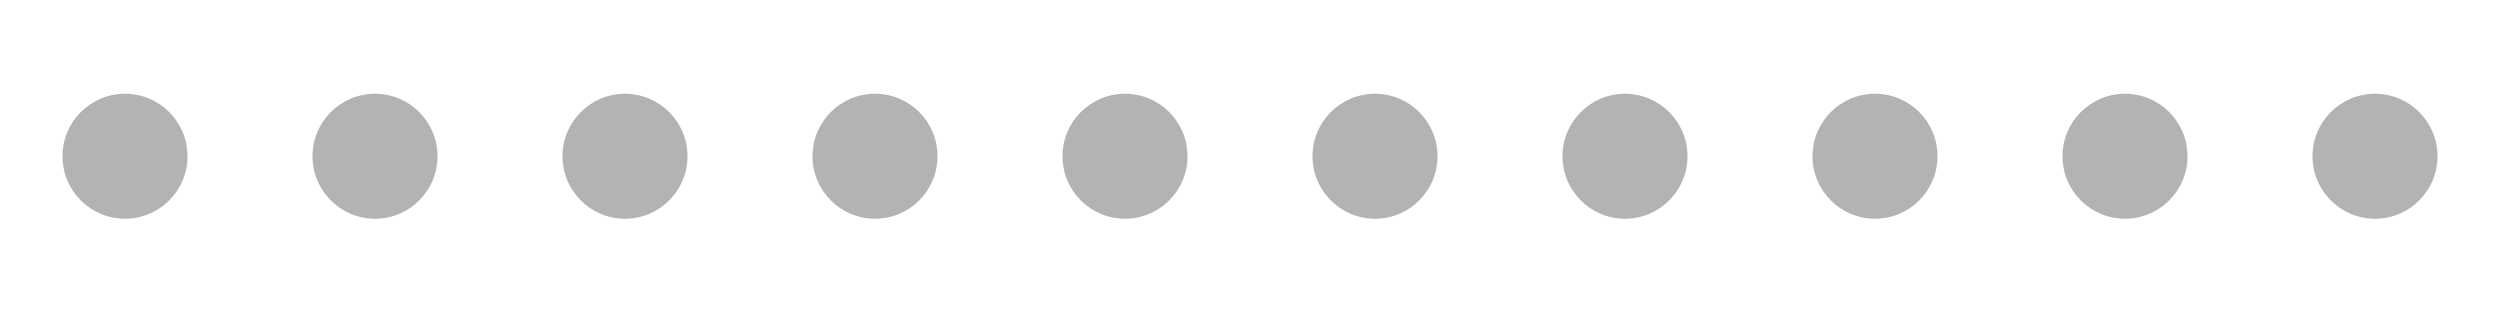
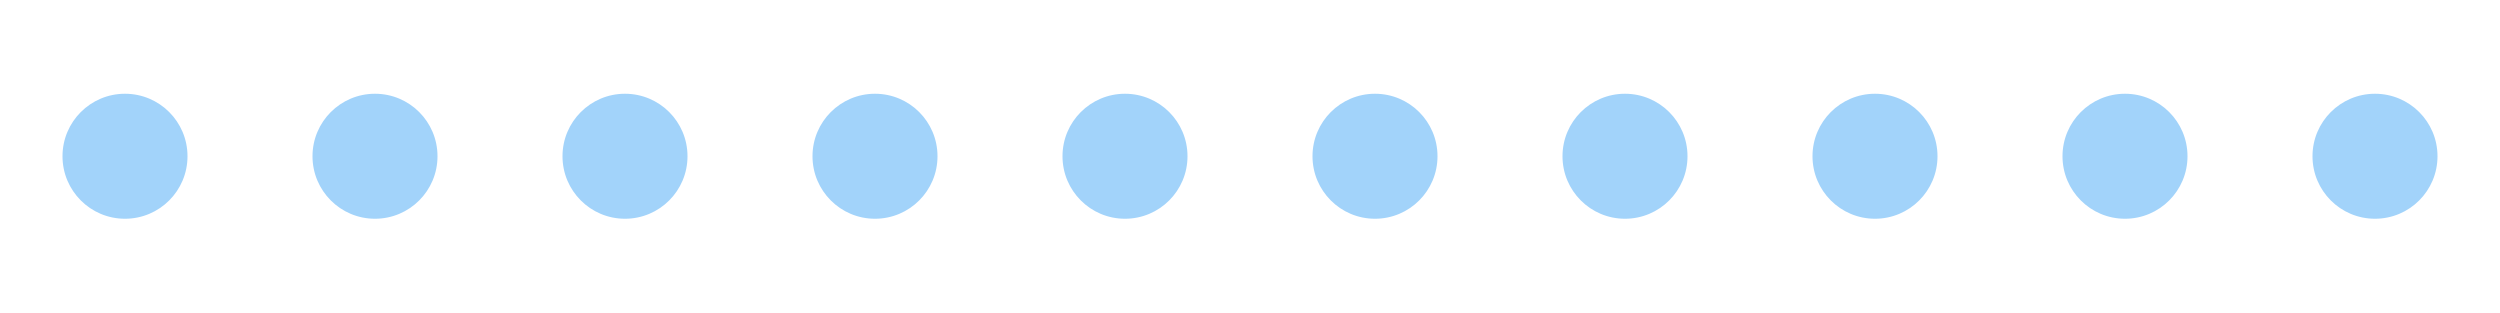
- <svg xmlns="http://www.w3.org/2000/svg" version="1.0" width="160px" height="20px" viewBox="0 0 128 16" xml:space="preserve">
-   <path fill="#b3b3b3" d="M6.4,4.8A3.2,3.2,0,1,1,3.2,8,3.2,3.2,0,0,1,6.4,4.8Zm12.8,0A3.2,3.2,0,1,1,16,8,3.2,3.2,0,0,1,19.2,4.8ZM32,4.8A3.2,3.2,0,1,1,28.8,8,3.2,3.2,0,0,1,32,4.8Zm12.8,0A3.2,3.2,0,1,1,41.6,8,3.2,3.2,0,0,1,44.8,4.8Zm12.8,0A3.2,3.2,0,1,1,54.4,8,3.2,3.2,0,0,1,57.6,4.8Zm12.8,0A3.2,3.2,0,1,1,67.2,8,3.2,3.2,0,0,1,70.4,4.8Zm12.8,0A3.2,3.2,0,1,1,80,8,3.2,3.2,0,0,1,83.2,4.8ZM96,4.8A3.2,3.2,0,1,1,92.8,8,3.2,3.2,0,0,1,96,4.8Zm12.8,0A3.2,3.2,0,1,1,105.6,8,3.2,3.2,0,0,1,108.8,4.8Zm12.8,0A3.2,3.2,0,1,1,118.4,8,3.2,3.2,0,0,1,121.6,4.8Z" />
+ <svg xmlns="http://www.w3.org/2000/svg" version="1.0" width="232px" height="29px" viewBox="0 0 128 16" xml:space="preserve">
+   <path fill="#a2d3fa" d="M6.4,4.8A3.2,3.2,0,1,1,3.2,8,3.2,3.2,0,0,1,6.4,4.8Zm12.8,0A3.2,3.2,0,1,1,16,8,3.2,3.2,0,0,1,19.2,4.8ZM32,4.8A3.2,3.2,0,1,1,28.8,8,3.2,3.2,0,0,1,32,4.8Zm12.8,0A3.2,3.2,0,1,1,41.6,8,3.2,3.2,0,0,1,44.8,4.8Zm12.8,0A3.2,3.2,0,1,1,54.4,8,3.2,3.2,0,0,1,57.6,4.8Zm12.8,0A3.2,3.2,0,1,1,67.2,8,3.2,3.2,0,0,1,70.4,4.8Zm12.8,0A3.2,3.2,0,1,1,80,8,3.2,3.2,0,0,1,83.2,4.8ZM96,4.8A3.2,3.2,0,1,1,92.8,8,3.2,3.2,0,0,1,96,4.8Zm12.8,0A3.2,3.2,0,1,1,105.6,8,3.2,3.2,0,0,1,108.8,4.8Zm12.8,0A3.2,3.2,0,1,1,118.4,8,3.2,3.2,0,0,1,121.6,4.8Z" />
  <g>
-     <path fill="#4a4a4a" d="M-42.7,3.84A4.16,4.16,0,0,1-38.54,8a4.16,4.16,0,0,1-4.16,4.16A4.16,4.16,0,0,1-46.86,8,4.16,4.16,0,0,1-42.7,3.84Zm12.8-.64A4.8,4.8,0,0,1-25.1,8a4.8,4.8,0,0,1-4.8,4.8A4.8,4.8,0,0,1-34.7,8,4.8,4.8,0,0,1-29.9,3.2Zm12.8-.64A5.44,5.44,0,0,1-11.66,8a5.44,5.44,0,0,1-5.44,5.44A5.44,5.44,0,0,1-22.54,8,5.44,5.44,0,0,1-17.1,2.56Z" />
-     <animateTransform attributeName="transform" type="translate" values="23 0;36 0;49 0;62 0;74.5 0;87.5 0;100 0;113 0;125.5 0;138.5 0;151.5 0;164.5 0;178 0" calcMode="discrete" dur="1040ms" repeatCount="indefinite" />
+     <path fill="#2196f3" d="M-42.7,3.84A4.16,4.16,0,0,1-38.54,8a4.16,4.16,0,0,1-4.16,4.16A4.16,4.16,0,0,1-46.86,8,4.16,4.16,0,0,1-42.7,3.84Zm12.8-.64A4.8,4.8,0,0,1-25.1,8a4.8,4.8,0,0,1-4.8,4.8A4.8,4.8,0,0,1-34.7,8,4.8,4.8,0,0,1-29.9,3.2Zm12.8-.64A5.44,5.44,0,0,1-11.66,8a5.44,5.44,0,0,1-5.44,5.44A5.44,5.44,0,0,1-22.54,8,5.44,5.44,0,0,1-17.1,2.56Z" />
+     <animateTransform attributeName="transform" type="translate" values="23 0;36 0;49 0;62 0;74.5 0;87.5 0;100 0;113 0;125.5 0;138.5 0;151.5 0;164.5 0;178 0" calcMode="discrete" dur="1170ms" repeatCount="indefinite" />
  </g>
</svg>
